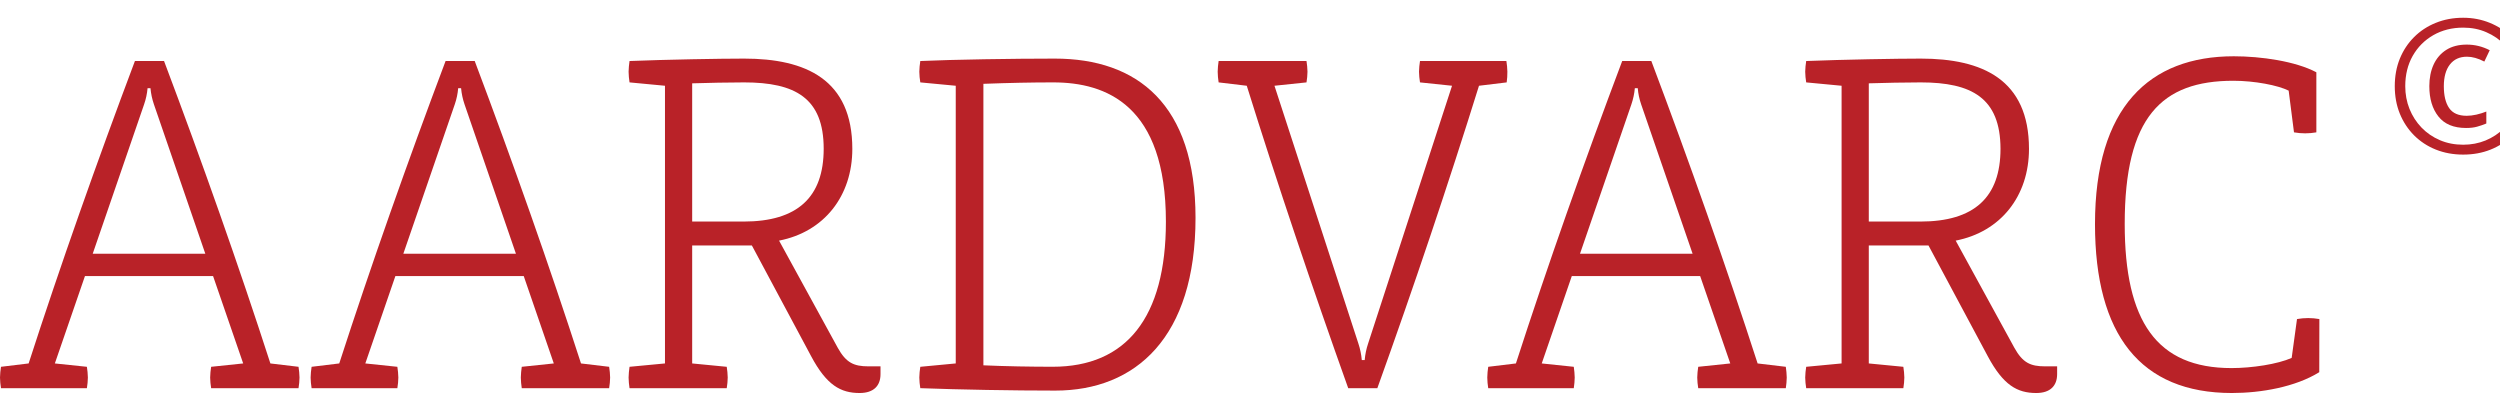
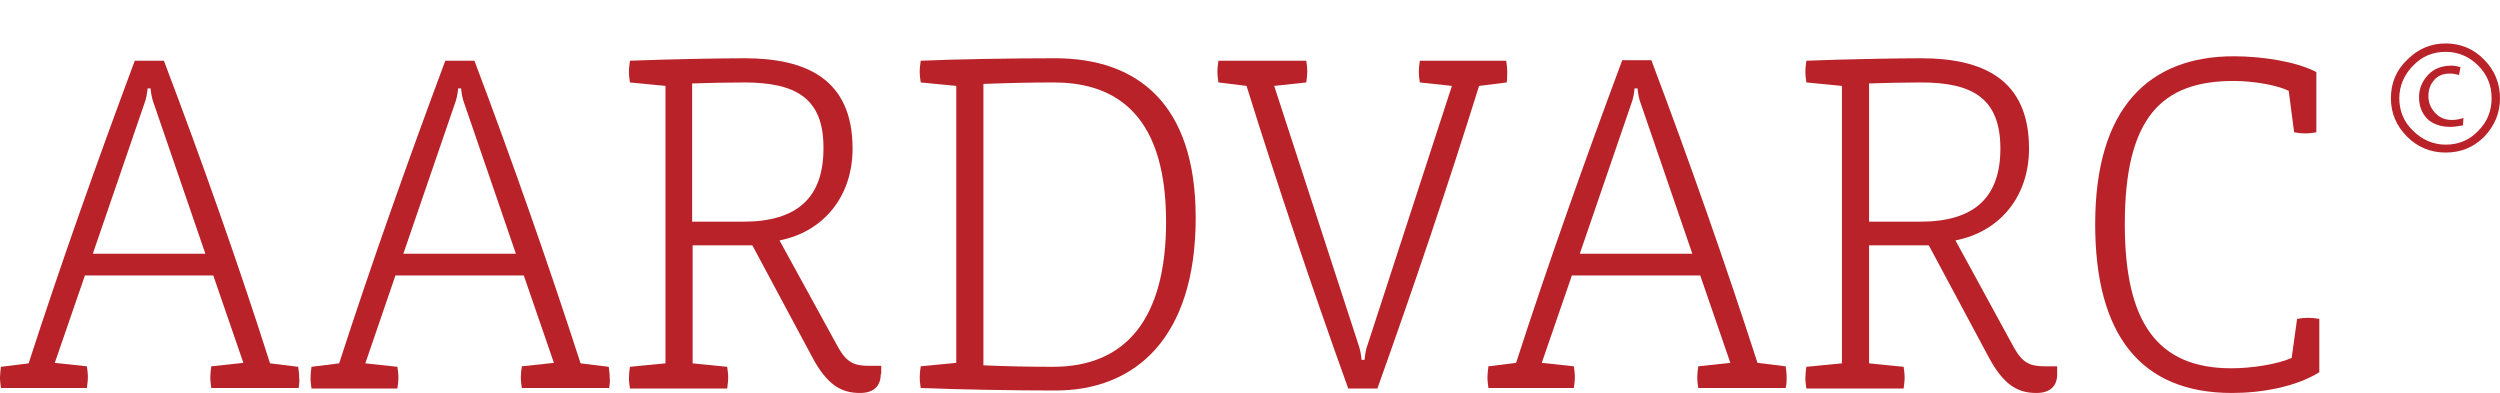
- <svg xmlns="http://www.w3.org/2000/svg" viewBox="0 0 506.41 79.61">
-   <defs>
-     <style>.cls-1,.cls-2{fill:#B92228;}.cls-2{font-size:37.76px;font-family:Candara, Candara;letter-spacing:-0.11em;}</style>
-   </defs>
-   <g id="Layer_2" data-name="Layer 2">
-     <g id="Layer_2-2" data-name="Layer 2">
-       <path class="cls-1" d="M60.47,78.63H42.77a14.55,14.55,0,0,1-.2-2.16,15.92,15.92,0,0,1,.2-2.17l6.49-.68-6.1-17.7H17.21l-6.1,17.7,6.49.68a15.92,15.92,0,0,1,.2,2.17,14.55,14.55,0,0,1-.2,2.16H.2A14.55,14.55,0,0,1,0,76.47,15.92,15.92,0,0,1,.2,74.3l5.6-.68c6.39-19.77,13.87-40.91,21.53-61.26h5.9C40.9,32.71,48.38,53.85,54.77,73.62l5.7.68a15.92,15.92,0,0,1,.2,2.17A14.55,14.55,0,0,1,60.47,78.63ZM31.17,21.11a14,14,0,0,1-.69-3.24h-.59a13.45,13.45,0,0,1-.69,3.24L18.78,51.4H41.59Z" />
-       <path class="cls-1" d="M123.39,78.63h-17.7a16.07,16.07,0,0,1-.19-2.16,17.66,17.66,0,0,1,.19-2.17l6.49-.68-6.09-17.7h-26L74,73.62l6.49.68a15.92,15.92,0,0,1,.2,2.17,14.55,14.55,0,0,1-.2,2.16H63.12a14.55,14.55,0,0,1-.2-2.16,15.92,15.92,0,0,1,.2-2.17l5.6-.68c6.4-19.77,13.87-40.91,21.54-61.26h5.9c7.67,20.35,15.14,41.49,21.53,61.26l5.7.68a15.92,15.92,0,0,1,.2,2.17A14.55,14.55,0,0,1,123.39,78.63ZM94.09,21.11a14,14,0,0,1-.69-3.24h-.59a13.41,13.41,0,0,1-.68,3.24L81.7,51.4h22.81Z" />
-       <path class="cls-1" d="M178.36,75.78c0,2.36-1.38,3.83-4.23,3.83-3.83,0-6.69-1.57-9.83-7.47l-12-22.42H140.21v23.9l7,.68a15.92,15.92,0,0,1,.2,2.17,14.55,14.55,0,0,1-.2,2.16H127.52a16.07,16.07,0,0,1-.19-2.16,17.66,17.66,0,0,1,.19-2.17l7.18-.68V17.37l-7.18-.68a16.08,16.08,0,0,1-.19-2.17,17.5,17.5,0,0,1,.19-2.16c7.57-.3,18.39-.49,23.21-.49,12.49,0,21.92,4.23,21.92,18.29,0,9.53-5.7,16.81-14.84,18.58l11.9,21.73c1.67,3,3.24,3.74,6.19,3.74h2.46ZM150.73,16.69c-3,0-7.47.09-10.52.19v28h10.42c10.91,0,16.22-4.92,16.22-14.75C166.85,19.83,161.05,16.69,150.73,16.69Z" />
-       <path class="cls-1" d="M213.76,79.12c-8.46,0-19.37-.19-27.34-.49a14.55,14.55,0,0,1-.2-2.16,15.92,15.92,0,0,1,.2-2.17l7.18-.68V17.37l-7.18-.68a14.56,14.56,0,0,1-.2-2.17,15.77,15.77,0,0,1,.2-2.16c6.69-.3,18.78-.49,27.24-.49,16.71,0,28.51,9.24,28.51,32.25C242.17,68.31,230.08,79.12,213.76,79.12Zm-.4-62.43c-4.42,0-8.75.09-14.16.29V74c4.43.2,9.64.29,14.06.29,14.85,0,22.91-9.93,22.91-29.39C236.17,21.31,224.08,16.69,213.36,16.69Z" />
-       <path class="cls-1" d="M305.2,16.69l-5.61.68C293.4,37.24,286.32,58.28,279,78.63h-5.9c-7.27-20.35-14.35-41.39-20.55-61.26l-5.7-.68a14.6,14.6,0,0,1-.19-2.17,15.75,15.75,0,0,1,.19-2.16h17.8a15.77,15.77,0,0,1,.2,2.16,14.56,14.56,0,0,1-.2,2.17l-6.49.68,17,52.22a14.62,14.62,0,0,1,.69,3.34h.59a14.11,14.11,0,0,1,.69-3.34l17-52.22-6.49-.68a14.56,14.56,0,0,1-.2-2.17,15.77,15.77,0,0,1,.2-2.16h17.5a15.77,15.77,0,0,1,.2,2.16A14.56,14.56,0,0,1,305.2,16.69Z" />
-       <path class="cls-1" d="M361.74,78.63H344a14.55,14.55,0,0,1-.2-2.16,15.92,15.92,0,0,1,.2-2.17l6.49-.68-6.1-17.7h-26l-6.09,17.7,6.49.68a17.66,17.66,0,0,1,.19,2.17,16.07,16.07,0,0,1-.19,2.16H301.46a14.59,14.59,0,0,1-.19-2.16,15.9,15.9,0,0,1,.19-2.17l5.61-.68c6.39-19.77,13.86-40.91,21.53-61.26h5.9c7.67,20.35,15.14,41.49,21.53,61.26l5.71.68a17.66,17.66,0,0,1,.19,2.17A16.07,16.07,0,0,1,361.74,78.63ZM332.43,21.11a13.41,13.41,0,0,1-.68-3.24h-.59a14,14,0,0,1-.69,3.24L320.05,51.4h22.81Z" />
-       <path class="cls-1" d="M416.7,75.78c0,2.36-1.38,3.83-4.23,3.83-3.83,0-6.68-1.57-9.83-7.47l-12-22.42H378.55v23.9l7,.68a15.92,15.92,0,0,1,.2,2.17,14.55,14.55,0,0,1-.2,2.16H365.87a14.55,14.55,0,0,1-.2-2.16,15.92,15.92,0,0,1,.2-2.17l7.17-.68V17.37l-7.17-.68a14.56,14.56,0,0,1-.2-2.17,15.77,15.77,0,0,1,.2-2.16c7.57-.3,18.38-.49,23.2-.49,12.49,0,21.93,4.23,21.93,18.29,0,9.53-5.71,16.81-14.85,18.58l11.9,21.73c1.67,3,3.24,3.74,6.19,3.74h2.46ZM389.07,16.69c-3.05,0-7.47.09-10.52.19v28H389c10.92,0,16.23-4.92,16.23-14.75C405.2,19.83,399.39,16.69,389.07,16.69Z" />
-       <path class="cls-1" d="M469.8,75.39c-4.82,3-11.8,4.22-17.7,4.22-18.49,0-27.73-11.79-27.73-34.21,0-23.7,11-34,28.12-34,5.51,0,12.49,1,16.72,3.24V26.81a12.93,12.93,0,0,1-4.53,0l-1.08-8.45c-2.16-1.08-6.88-2-11.21-2-14.55,0-22,7.38-22,29,0,19.76,6.49,29.2,21.63,29.2,4.13,0,9.34-.79,12.19-2.06l1.08-7.87a12.93,12.93,0,0,1,4.53,0Z" />
-       <text class="cls-2" transform="translate(483.25 30.94)">©</text>
-     </g>
+ <svg xmlns="http://www.w3.org/2000/svg" version="1.1" id="Layer_1" x="0px" y="0px" viewBox="0 0 506.4 79.6" style="enable-background:new 0 0 506.4 79.6;" xml:space="preserve">
+   <style type="text/css">
+ 	.st0{fill:#B92228;}
+ 	.st1{enable-background:new    ;}
+ </style>
+   <path class="st0" d="M60.5,78.6H42.8c-0.1-0.7-0.2-1.4-0.2-2.2c0-0.7,0.1-1.5,0.2-2.2l6.5-0.7l-6.1-17.7h-26l-6.1,17.7l6.5,0.7  c0.1,0.7,0.2,1.4,0.2,2.2c0,0.7-0.1,1.4-0.2,2.2H0.2C0.1,77.9,0,77.2,0,76.5c0-0.7,0.1-1.5,0.2-2.2l5.6-0.7  c6.4-19.8,13.9-40.9,21.5-61.3h5.9c7.7,20.3,15.2,41.5,21.5,61.3l5.7,0.7c0.1,0.7,0.2,1.4,0.2,2.2C60.7,77.2,60.6,77.9,60.5,78.6z   M31.2,21.1c-0.4-1-0.6-2.1-0.7-3.2h-0.6c-0.1,1.1-0.3,2.2-0.7,3.2L18.8,51.4h22.8L31.2,21.1z" />
+   <path class="st0" d="M123.4,78.6h-17.7c-0.1-0.7-0.2-1.4-0.2-2.2c0-0.7,0.1-1.5,0.2-2.2l6.5-0.7l-6.1-17.7h-26L74,73.6l6.5,0.7  c0.1,0.7,0.2,1.4,0.2,2.2c0,0.7-0.1,1.4-0.2,2.2H63.1c-0.1-0.7-0.2-1.4-0.2-2.2c0-0.7,0.1-1.5,0.2-2.2l5.6-0.7  c6.4-19.8,13.9-40.9,21.5-61.3h5.9c7.7,20.4,15.1,41.5,21.5,61.3l5.7,0.7c0.1,0.7,0.2,1.4,0.2,2.2C123.6,77.2,123.5,77.9,123.4,78.6  z M94.1,21.1c-0.4-1-0.6-2.1-0.7-3.2h-0.6c-0.1,1.1-0.3,2.2-0.7,3.2L81.7,51.4h22.8L94.1,21.1z" />
+   <path class="st0" d="M178.4,75.8c0,2.4-1.4,3.8-4.2,3.8c-3.8,0-6.7-1.6-9.8-7.5l-12-22.4h-12.1v23.9l7,0.7c0.1,0.7,0.2,1.4,0.2,2.2  c0,0.7-0.1,1.4-0.2,2.2h-19.7c-0.1-0.7-0.2-1.4-0.2-2.2c0-0.7,0.1-1.5,0.2-2.2l7.2-0.7V17.4l-7.2-0.7c-0.1-0.7-0.2-1.4-0.2-2.2  c0-0.7,0.1-1.4,0.2-2.2c7.6-0.3,18.4-0.5,23.2-0.5c12.5,0,21.9,4.2,21.9,18.3c0,9.5-5.7,16.8-14.8,18.6l11.9,21.7  c1.7,3,3.2,3.7,6.2,3.7h2.5V75.8z M150.7,16.7c-3,0-7.5,0.1-10.5,0.2v28h10.4c10.9,0,16.2-4.9,16.2-14.8  C166.9,19.8,161.1,16.7,150.7,16.7z" />
+   <path class="st0" d="M213.8,79.1c-8.5,0-19.4-0.2-27.3-0.5c-0.1-0.7-0.2-1.4-0.2-2.2c0-0.7,0.1-1.5,0.2-2.2l7.2-0.7V17.4l-7.2-0.7  c-0.1-0.7-0.2-1.4-0.2-2.2c0-0.7,0.1-1.4,0.2-2.2c6.7-0.3,18.8-0.5,27.2-0.5c16.7,0,28.5,9.2,28.5,32.3  C242.2,68.3,230.1,79.1,213.8,79.1z M213.4,16.7c-4.4,0-8.8,0.1-14.2,0.3v57c4.4,0.2,9.6,0.3,14.1,0.3c14.9,0,22.9-9.9,22.9-29.4  C236.2,21.3,224.1,16.7,213.4,16.7z" />
+   <path class="st0" d="M305.2,16.7l-5.6,0.7c-6.2,19.9-13.3,40.9-20.6,61.3h-5.9c-7.3-20.3-14.4-41.4-20.6-61.3l-5.7-0.7  c-0.1-0.7-0.2-1.4-0.2-2.2c0-0.7,0.1-1.4,0.2-2.2h17.8c0.1,0.7,0.2,1.4,0.2,2.2c0,0.7-0.1,1.5-0.2,2.2l-6.5,0.7l17,52.2  c0.4,1.1,0.6,2.2,0.7,3.3h0.6c0.1-1.1,0.3-2.3,0.7-3.3l17-52.2l-6.5-0.7c-0.1-0.7-0.2-1.4-0.2-2.2c0-0.7,0.1-1.4,0.2-2.2h17.5  c0.1,0.7,0.2,1.4,0.2,2.2C305.3,15.2,305.3,16,305.2,16.7z" />
+   <path class="st0" d="M361.7,78.6H344c-0.1-0.7-0.2-1.4-0.2-2.2c0-0.7,0.1-1.5,0.2-2.2l6.5-0.7l-6.1-17.7h-26l-6.1,17.7l6.5,0.7  c0.1,0.7,0.2,1.4,0.2,2.2c0,0.7-0.1,1.4-0.2,2.2h-17.3c-0.1-0.7-0.2-1.4-0.2-2.2c0-0.7,0.1-1.5,0.2-2.2l5.6-0.7  c6.4-19.8,13.9-40.9,21.5-61.3h5.9c7.7,20.4,15.1,41.5,21.5,61.3l5.7,0.7c0.1,0.7,0.2,1.4,0.2,2.2C361.9,77.2,361.9,77.9,361.7,78.6  z M332.4,21.1c-0.4-1-0.6-2.1-0.7-3.2h-0.6c-0.1,1.1-0.3,2.2-0.7,3.2L320,51.4h22.8L332.4,21.1z" />
+   <path class="st0" d="M416.7,75.8c0,2.4-1.4,3.8-4.2,3.8c-3.8,0-6.7-1.6-9.8-7.5l-12-22.4h-12.1v23.9l7,0.7c0.1,0.7,0.2,1.4,0.2,2.2  c0,0.7-0.1,1.4-0.2,2.2h-19.7c-0.1-0.7-0.2-1.4-0.2-2.2c0-0.7,0.1-1.5,0.2-2.2l7.2-0.7V17.4l-7.2-0.7c-0.1-0.7-0.2-1.4-0.2-2.2  c0-0.7,0.1-1.4,0.2-2.2c7.6-0.3,18.4-0.5,23.2-0.5c12.5,0,21.9,4.2,21.9,18.3c0,9.5-5.7,16.8-14.9,18.6L408,70.5  c1.7,3,3.2,3.7,6.2,3.7h2.5L416.7,75.8z M389.1,16.7c-3,0-7.5,0.1-10.5,0.2v28H389c10.9,0,16.2-4.9,16.2-14.8  C405.2,19.8,399.4,16.7,389.1,16.7z" />
+   <path class="st0" d="M469.8,75.4c-4.8,3-11.8,4.2-17.7,4.2c-18.5,0-27.7-11.8-27.7-34.2c0-23.7,11-34,28.1-34c5.5,0,12.5,1,16.7,3.2  v12.2c-1.5,0.3-3,0.3-4.5,0l-1.1-8.4c-2.2-1.1-6.9-2-11.2-2c-14.5,0-22,7.4-22,29c0,19.8,6.5,29.2,21.6,29.2c4.1,0,9.3-0.8,12.2-2.1  l1.1-7.9c1.5-0.3,3-0.3,4.5,0L469.8,75.4z" />
+   <g class="st1">
+     <path class="st0" d="M506.4,19.9c0,3-1.1,5.6-3.2,7.8c-2.2,2.2-4.8,3.2-7.8,3.2c-3.1,0-5.7-1.1-7.8-3.2c-2.2-2.2-3.3-4.8-3.3-7.8   c0-3.1,1.1-5.7,3.3-7.8c2.2-2.2,4.8-3.3,7.8-3.3c3,0,5.7,1.1,7.8,3.3C505.3,14.2,506.4,16.9,506.4,19.9z M504.7,19.9   c0-2.6-0.9-4.8-2.7-6.6c-1.8-1.8-4-2.8-6.6-2.8c-2.6,0-4.8,0.9-6.6,2.8c-1.8,1.8-2.8,4.1-2.8,6.6s0.9,4.8,2.8,6.6   c1.8,1.8,4.1,2.8,6.6,2.8c2.6,0,4.8-0.9,6.6-2.8C503.8,24.7,504.7,22.5,504.7,19.9z M499,23.9l-0.1,1.5c-1.1,0.2-1.9,0.3-2.5,0.3   c-2.1,0-3.7-0.6-4.8-1.7c-1.1-1.2-1.6-2.6-1.6-4.3c0-1.7,0.6-3.2,1.8-4.5c1.2-1.3,2.8-1.9,4.8-1.9c0.6,0,1.1,0.1,1.8,0.3l-0.3,1.6   c-0.7-0.2-1.3-0.3-1.9-0.3c-1.4,0-2.5,0.5-3.2,1.4c-0.8,0.9-1.1,2-1.1,3.2c0,1.2,0.4,2.3,1.3,3.3c0.9,1,2,1.5,3.5,1.5   C497.3,24.3,498,24.2,499,23.9z" />
  </g>
</svg>
